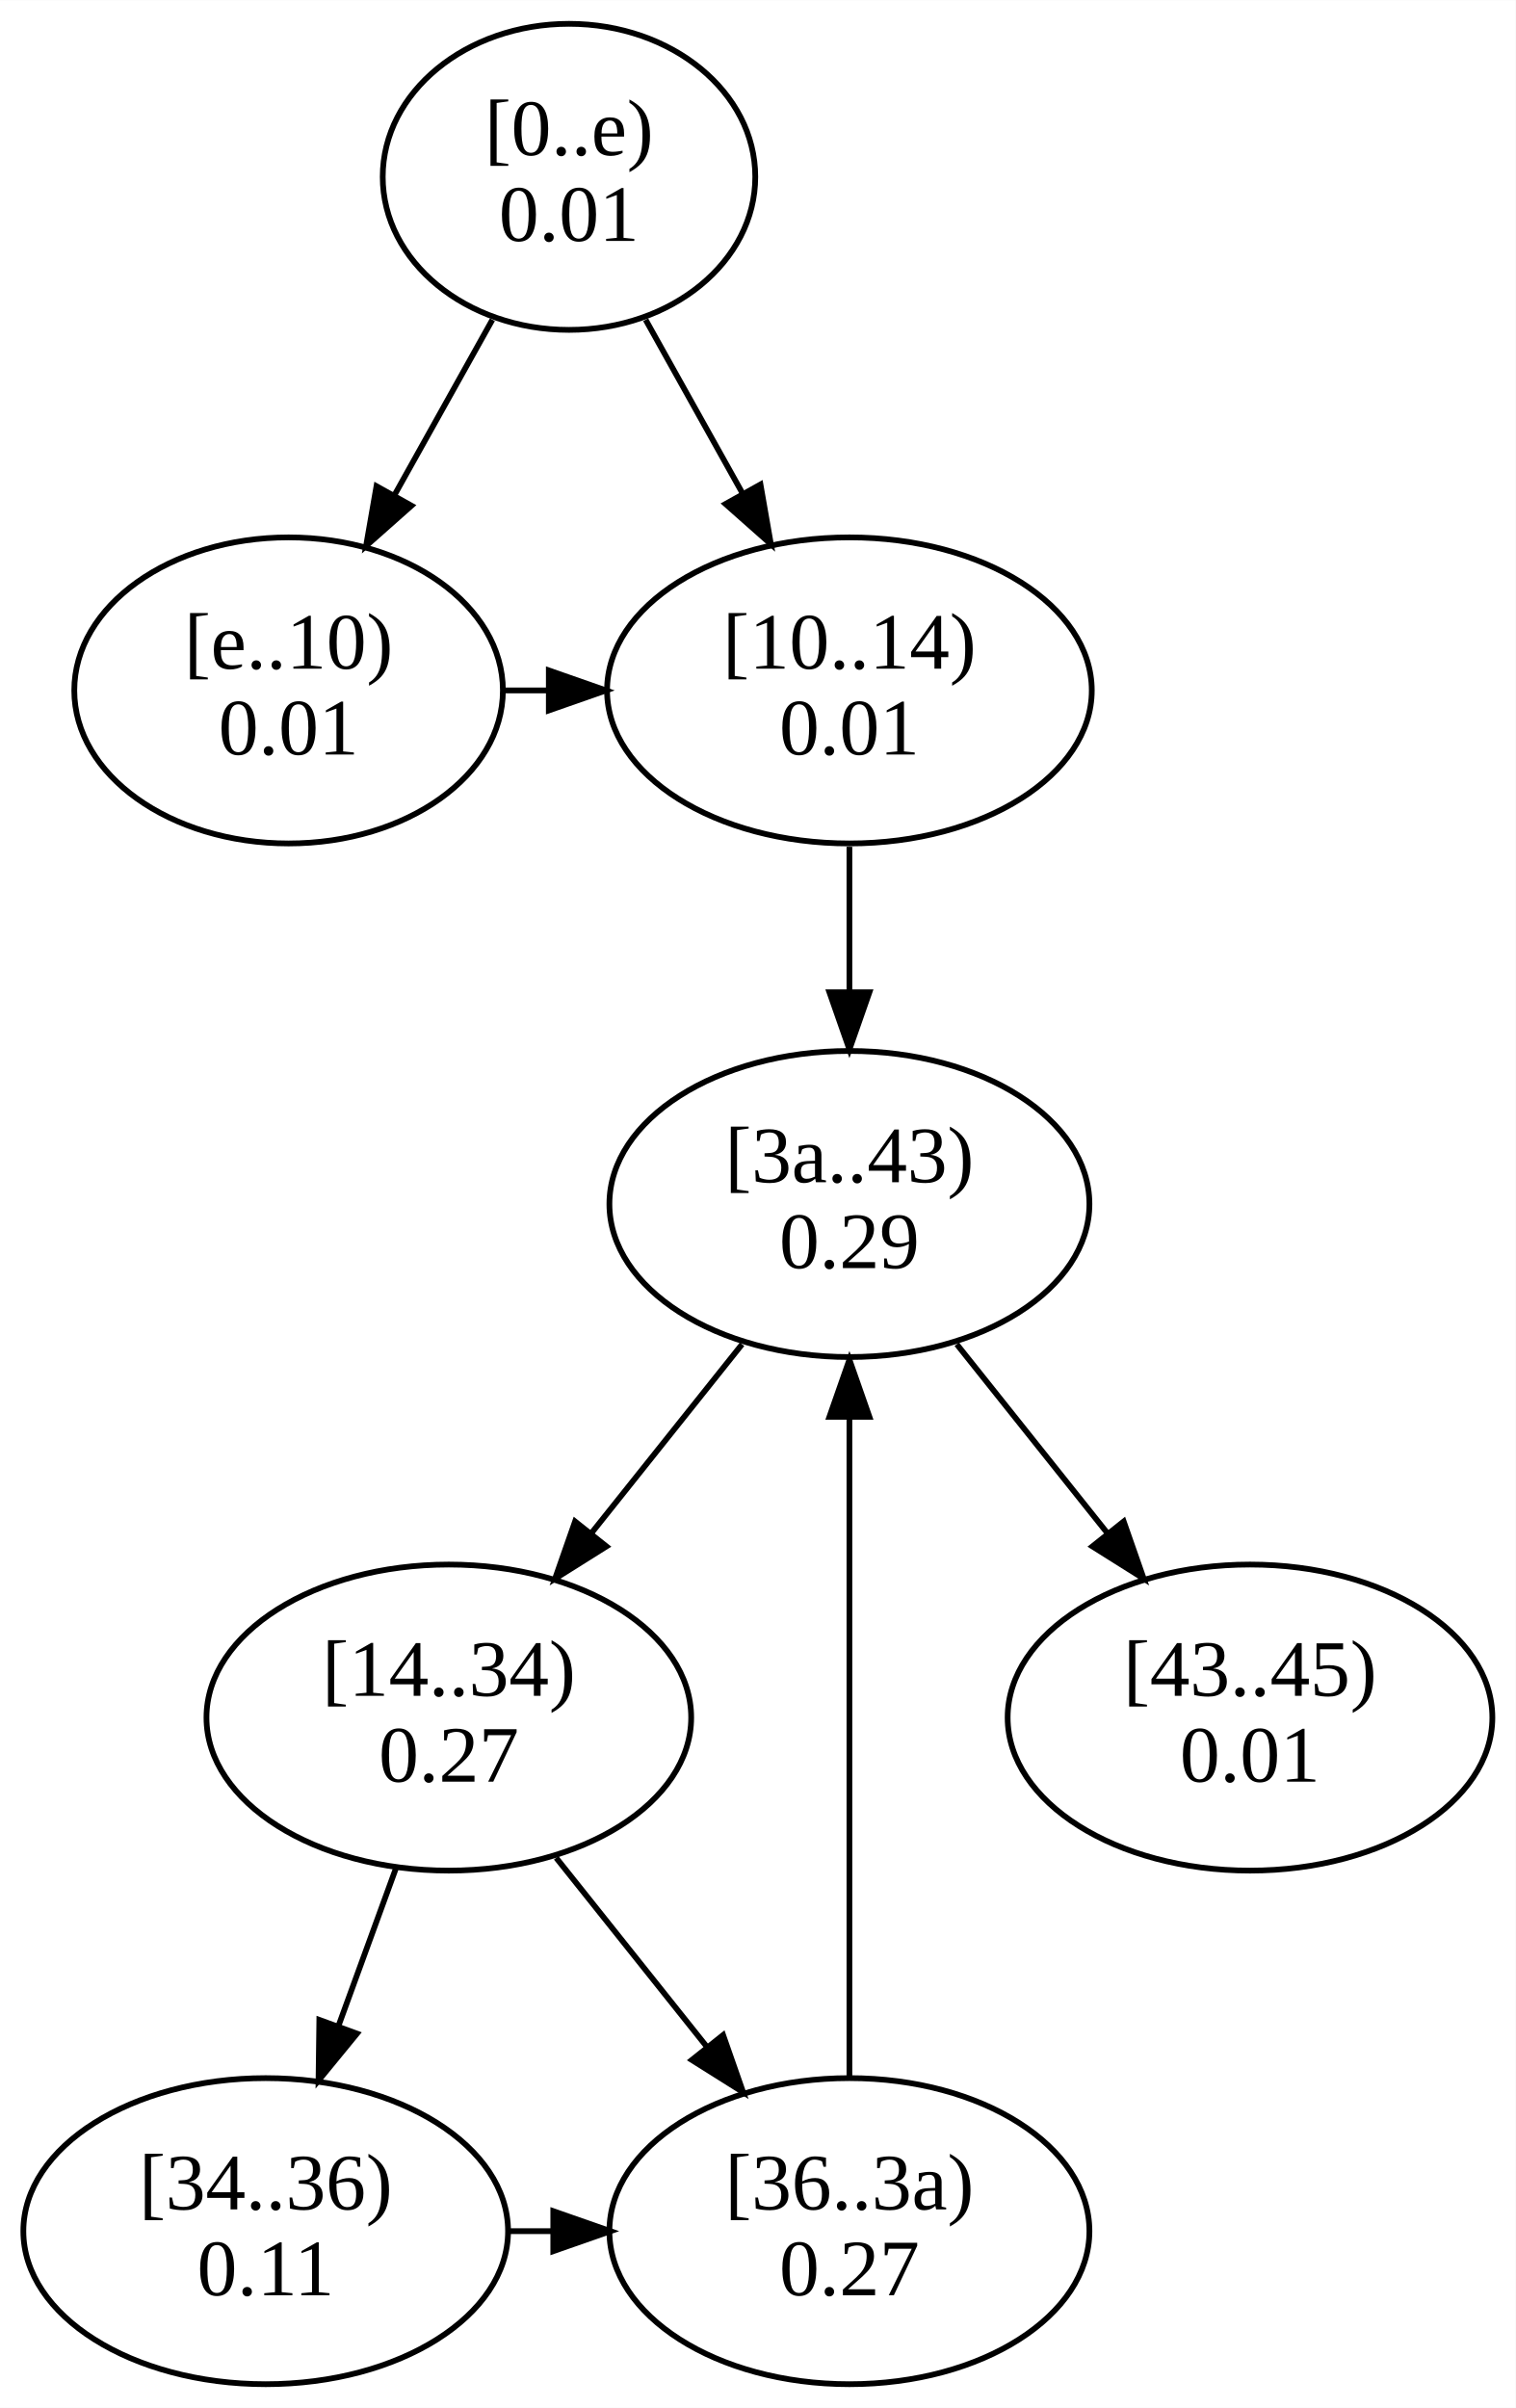
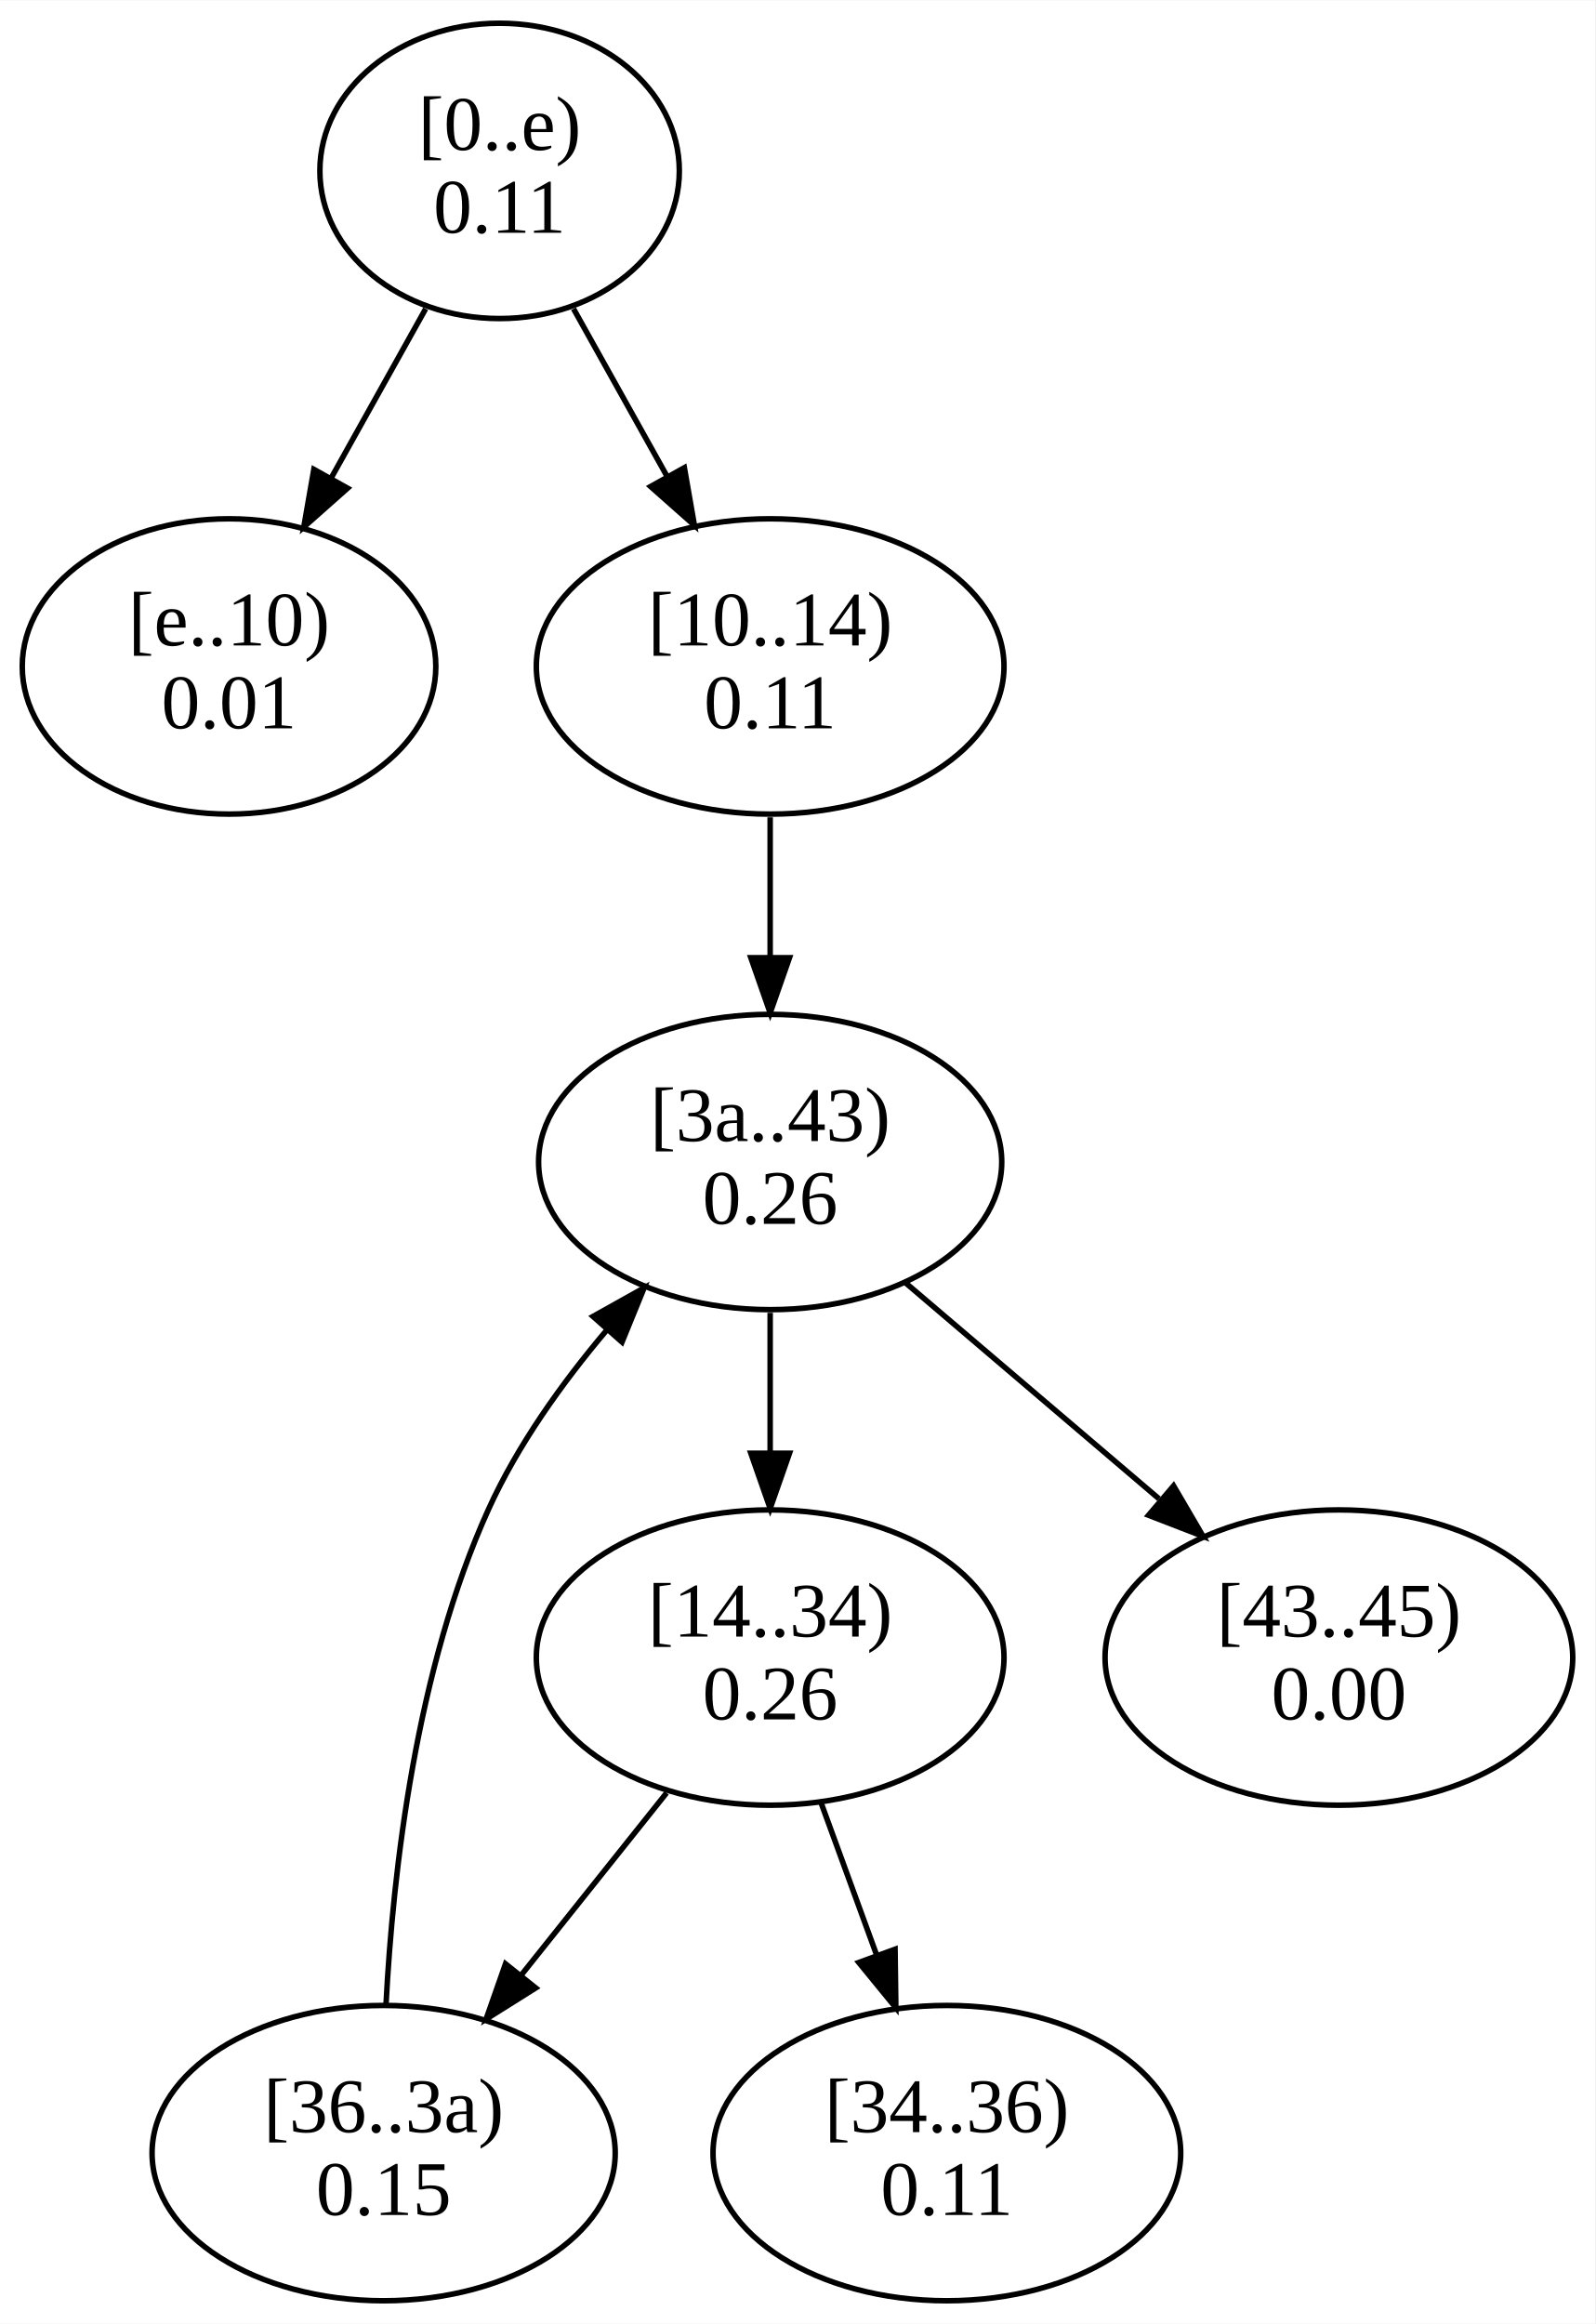
- <svg xmlns="http://www.w3.org/2000/svg" width="265pt" height="421pt" viewBox="0.00 0.00 264.85 420.70">
+ <svg xmlns="http://www.w3.org/2000/svg" width="289pt" height="421pt" viewBox="0.00 0.00 288.90 420.70">
  <g id="graph0" class="graph" transform="scale(1 1) rotate(0) translate(4 416.7)">
-     <polygon fill="white" stroke="transparent" points="-4,4 -4,-416.7 260.85,-416.7 260.85,4 -4,4" />
+     <polygon fill="white" stroke="transparent" points="-4,4 -4,-416.7 284.9,-416.7 284.9,4 -4,4" />
    <g id="node1" class="node">
-       <ellipse fill="none" stroke="black" cx="95.43" cy="-385.83" rx="32.55" ry="26.74" />
-       <text text-anchor="middle" x="95.43" y="-389.63" font-family="Times New Roman,serif" font-size="14.00">[0..e)</text>
-       <text text-anchor="middle" x="95.43" y="-374.63" font-family="Times New Roman,serif" font-size="14.00">0.01</text>
+       <ellipse fill="none" stroke="black" cx="86.48" cy="-385.83" rx="32.55" ry="26.74" />
+       <text text-anchor="middle" x="86.48" y="-389.63" font-family="Times New Roman,serif" font-size="14.00">[0..e)</text>
+       <text text-anchor="middle" x="86.48" y="-374.63" font-family="Times New Roman,serif" font-size="14.00">0.11</text>
    </g>
    <g id="node2" class="node">
-       <ellipse fill="none" stroke="black" cx="46.43" cy="-296.09" rx="37.45" ry="26.74" />
-       <text text-anchor="middle" x="46.43" y="-299.89" font-family="Times New Roman,serif" font-size="14.00">[e..10)</text>
-       <text text-anchor="middle" x="46.43" y="-284.89" font-family="Times New Roman,serif" font-size="14.00">0.01</text>
+       <ellipse fill="none" stroke="black" cx="37.48" cy="-296.09" rx="37.45" ry="26.74" />
+       <text text-anchor="middle" x="37.48" y="-299.89" font-family="Times New Roman,serif" font-size="14.00">[e..10)</text>
+       <text text-anchor="middle" x="37.48" y="-284.89" font-family="Times New Roman,serif" font-size="14.00">0.01</text>
    </g>
    <g id="edge2" class="edge">
-       <path fill="none" stroke="black" d="M82.04,-360.86C76.79,-351.45 70.67,-340.51 65.01,-330.36" />
-       <polygon fill="black" stroke="black" points="67.9,-328.37 59.97,-321.34 61.79,-331.78 67.9,-328.37" />
+       <path fill="none" stroke="black" d="M73.09,-360.86C67.84,-351.45 61.72,-340.51 56.06,-330.36" />
+       <polygon fill="black" stroke="black" points="58.95,-328.37 51.02,-321.34 52.84,-331.78 58.95,-328.37" />
    </g>
    <g id="node3" class="node">
-       <ellipse fill="none" stroke="black" cx="144.43" cy="-296.09" rx="42.35" ry="26.74" />
-       <text text-anchor="middle" x="144.43" y="-299.89" font-family="Times New Roman,serif" font-size="14.00">[10..14)</text>
-       <text text-anchor="middle" x="144.43" y="-284.89" font-family="Times New Roman,serif" font-size="14.00">0.01</text>
+       <ellipse fill="none" stroke="black" cx="135.48" cy="-296.09" rx="42.35" ry="26.74" />
+       <text text-anchor="middle" x="135.48" y="-299.89" font-family="Times New Roman,serif" font-size="14.00">[10..14)</text>
+       <text text-anchor="middle" x="135.48" y="-284.89" font-family="Times New Roman,serif" font-size="14.00">0.11</text>
    </g>
    <g id="edge1" class="edge">
-       <path fill="none" stroke="black" d="M108.82,-360.86C114.02,-351.53 120.08,-340.69 125.7,-330.62" />
-       <polygon fill="black" stroke="black" points="128.89,-332.08 130.71,-321.65 122.78,-328.67 128.89,-332.08" />
+       <path fill="none" stroke="black" d="M99.87,-360.86C105.07,-351.53 111.13,-340.69 116.75,-330.62" />
+       <polygon fill="black" stroke="black" points="119.94,-332.08 121.76,-321.65 113.83,-328.67 119.94,-332.08" />
+     </g>
+     <g id="node7" class="node">
+       <ellipse fill="none" stroke="black" cx="135.48" cy="-206.35" rx="41.94" ry="26.74" />
+       <text text-anchor="middle" x="135.48" y="-210.15" font-family="Times New Roman,serif" font-size="14.00">[3a..43)</text>
+       <text text-anchor="middle" x="135.48" y="-195.15" font-family="Times New Roman,serif" font-size="14.00">0.26</text>
    </g>
    <g id="edge3" class="edge">
-       <path fill="none" stroke="black" d="M83.94,-296.09C86.56,-296.09 89.18,-296.09 91.8,-296.09" />
-       <polygon fill="black" stroke="black" points="91.9,-299.59 101.9,-296.09 91.9,-292.59 91.9,-299.59" />
+       <path fill="none" stroke="black" d="M135.48,-268.77C135.48,-260.8 135.48,-251.91 135.48,-243.42" />
+       <polygon fill="black" stroke="black" points="138.98,-243.35 135.48,-233.35 131.98,-243.35 138.98,-243.35" />
    </g>
-     <g id="node7" class="node">
-       <ellipse fill="none" stroke="black" cx="144.43" cy="-206.35" rx="41.94" ry="26.74" />
-       <text text-anchor="middle" x="144.43" y="-210.15" font-family="Times New Roman,serif" font-size="14.00">[3a..43)</text>
-       <text text-anchor="middle" x="144.43" y="-195.15" font-family="Times New Roman,serif" font-size="14.00">0.29</text>
+     <g id="node4" class="node">
+       <ellipse fill="none" stroke="black" cx="135.48" cy="-116.61" rx="42.35" ry="26.74" />
+       <text text-anchor="middle" x="135.48" y="-120.41" font-family="Times New Roman,serif" font-size="14.00">[14..34)</text>
+       <text text-anchor="middle" x="135.48" y="-105.41" font-family="Times New Roman,serif" font-size="14.00">0.26</text>
+     </g>
+     <g id="node5" class="node">
+       <ellipse fill="none" stroke="black" cx="167.48" cy="-26.87" rx="42.35" ry="26.74" />
+       <text text-anchor="middle" x="167.48" y="-30.67" font-family="Times New Roman,serif" font-size="14.00">[34..36)</text>
+       <text text-anchor="middle" x="167.48" y="-15.67" font-family="Times New Roman,serif" font-size="14.00">0.11</text>
+     </g>
+     <g id="edge5" class="edge">
+       <path fill="none" stroke="black" d="M144.73,-90.23C147.85,-81.68 151.39,-71.99 154.73,-62.83" />
+       <polygon fill="black" stroke="black" points="158.1,-63.79 158.24,-53.19 151.53,-61.39 158.1,-63.79" />
+     </g>
+     <g id="node6" class="node">
+       <ellipse fill="none" stroke="black" cx="65.48" cy="-26.87" rx="41.94" ry="26.74" />
+       <text text-anchor="middle" x="65.48" y="-30.67" font-family="Times New Roman,serif" font-size="14.00">[36..3a)</text>
+       <text text-anchor="middle" x="65.48" y="-15.67" font-family="Times New Roman,serif" font-size="14.00">0.15</text>
    </g>
    <g id="edge4" class="edge">
-       <path fill="none" stroke="black" d="M144.43,-268.77C144.43,-260.8 144.43,-251.91 144.43,-243.42" />
-       <polygon fill="black" stroke="black" points="147.93,-243.35 144.43,-233.35 140.93,-243.35 147.93,-243.35" />
-     </g>
-     <g id="node4" class="node">
-       <ellipse fill="none" stroke="black" cx="74.43" cy="-116.61" rx="42.35" ry="26.74" />
-       <text text-anchor="middle" x="74.43" y="-120.41" font-family="Times New Roman,serif" font-size="14.00">[14..34)</text>
-       <text text-anchor="middle" x="74.43" y="-105.41" font-family="Times New Roman,serif" font-size="14.00">0.27</text>
-     </g>
-     <g id="node5" class="node">
-       <ellipse fill="none" stroke="black" cx="42.43" cy="-26.87" rx="42.35" ry="26.74" />
-       <text text-anchor="middle" x="42.43" y="-30.67" font-family="Times New Roman,serif" font-size="14.00">[34..36)</text>
-       <text text-anchor="middle" x="42.43" y="-15.67" font-family="Times New Roman,serif" font-size="14.00">0.11</text>
+       <path fill="none" stroke="black" d="M116.72,-92.1C108.65,-81.98 99.1,-70.02 90.45,-59.17" />
+       <polygon fill="black" stroke="black" points="93.02,-56.78 84.04,-51.14 87.55,-61.14 93.02,-56.78" />
    </g>
    <g id="edge6" class="edge">
-       <path fill="none" stroke="black" d="M65.17,-90.23C62.05,-81.68 58.52,-71.99 55.18,-62.83" />
-       <polygon fill="black" stroke="black" points="58.38,-61.39 51.66,-53.19 51.8,-63.79 58.38,-61.39" />
-     </g>
-     <g id="node6" class="node">
-       <ellipse fill="none" stroke="black" cx="144.43" cy="-26.87" rx="41.94" ry="26.74" />
-       <text text-anchor="middle" x="144.43" y="-30.67" font-family="Times New Roman,serif" font-size="14.00">[36..3a)</text>
-       <text text-anchor="middle" x="144.43" y="-15.67" font-family="Times New Roman,serif" font-size="14.00">0.27</text>
-     </g>
-     <g id="edge5" class="edge">
-       <path fill="none" stroke="black" d="M93.19,-92.1C101.25,-81.98 110.8,-70.02 119.45,-59.17" />
-       <polygon fill="black" stroke="black" points="122.36,-61.14 125.86,-51.14 116.89,-56.78 122.36,-61.14" />
+       <path fill="none" stroke="black" d="M65.91,-53.78C67.17,-77.98 71.36,-114.59 84.48,-143.48 89.74,-155.07 97.74,-166.27 105.86,-175.88" />
+       <polygon fill="black" stroke="black" points="103.4,-178.38 112.65,-183.55 108.65,-173.74 103.4,-178.38" />
    </g>
    <g id="edge7" class="edge">
-       <path fill="none" stroke="black" d="M85.06,-26.87C87.54,-26.87 90.02,-26.87 92.49,-26.87" />
-       <polygon fill="black" stroke="black" points="92.68,-30.37 102.68,-26.87 92.68,-23.37 92.68,-30.37" />
+       <path fill="none" stroke="black" d="M135.48,-179.03C135.48,-171.06 135.48,-162.17 135.48,-153.68" />
+       <polygon fill="black" stroke="black" points="138.98,-153.61 135.48,-143.61 131.98,-153.61 138.98,-153.61" />
+     </g>
+     <g id="node8" class="node">
+       <ellipse fill="none" stroke="black" cx="238.48" cy="-116.61" rx="42.35" ry="26.74" />
+       <text text-anchor="middle" x="238.48" y="-120.41" font-family="Times New Roman,serif" font-size="14.00">[43..45)</text>
+       <text text-anchor="middle" x="238.48" y="-105.41" font-family="Times New Roman,serif" font-size="14.00">0.00</text>
    </g>
    <g id="edge8" class="edge">
-       <path fill="none" stroke="black" d="M144.43,-53.88C144.43,-84.29 144.43,-134.84 144.43,-169.09" />
-       <polygon fill="black" stroke="black" points="140.93,-169.16 144.43,-179.16 147.93,-169.16 140.93,-169.16" />
-     </g>
-     <g id="edge9" class="edge">
-       <path fill="none" stroke="black" d="M125.67,-181.84C117.6,-171.72 108.05,-159.76 99.4,-148.91" />
-       <polygon fill="black" stroke="black" points="101.97,-146.52 92.99,-140.88 96.49,-150.88 101.97,-146.52" />
-     </g>
-     <g id="node8" class="node">
-       <ellipse fill="none" stroke="black" cx="214.43" cy="-116.61" rx="42.35" ry="26.74" />
-       <text text-anchor="middle" x="214.43" y="-120.41" font-family="Times New Roman,serif" font-size="14.00">[43..45)</text>
-       <text text-anchor="middle" x="214.43" y="-105.41" font-family="Times New Roman,serif" font-size="14.00">0.01</text>
-     </g>
-     <g id="edge10" class="edge">
-       <path fill="none" stroke="black" d="M163.19,-181.84C171.25,-171.72 180.8,-159.76 189.45,-148.91" />
-       <polygon fill="black" stroke="black" points="192.36,-150.88 195.86,-140.88 186.89,-146.52 192.36,-150.88" />
+       <path fill="none" stroke="black" d="M159.89,-184.56C173.64,-172.84 191,-158.06 205.9,-145.36" />
+       <polygon fill="black" stroke="black" points="208.54,-147.71 213.89,-138.56 204,-142.38 208.54,-147.71" />
    </g>
  </g>
</svg>
